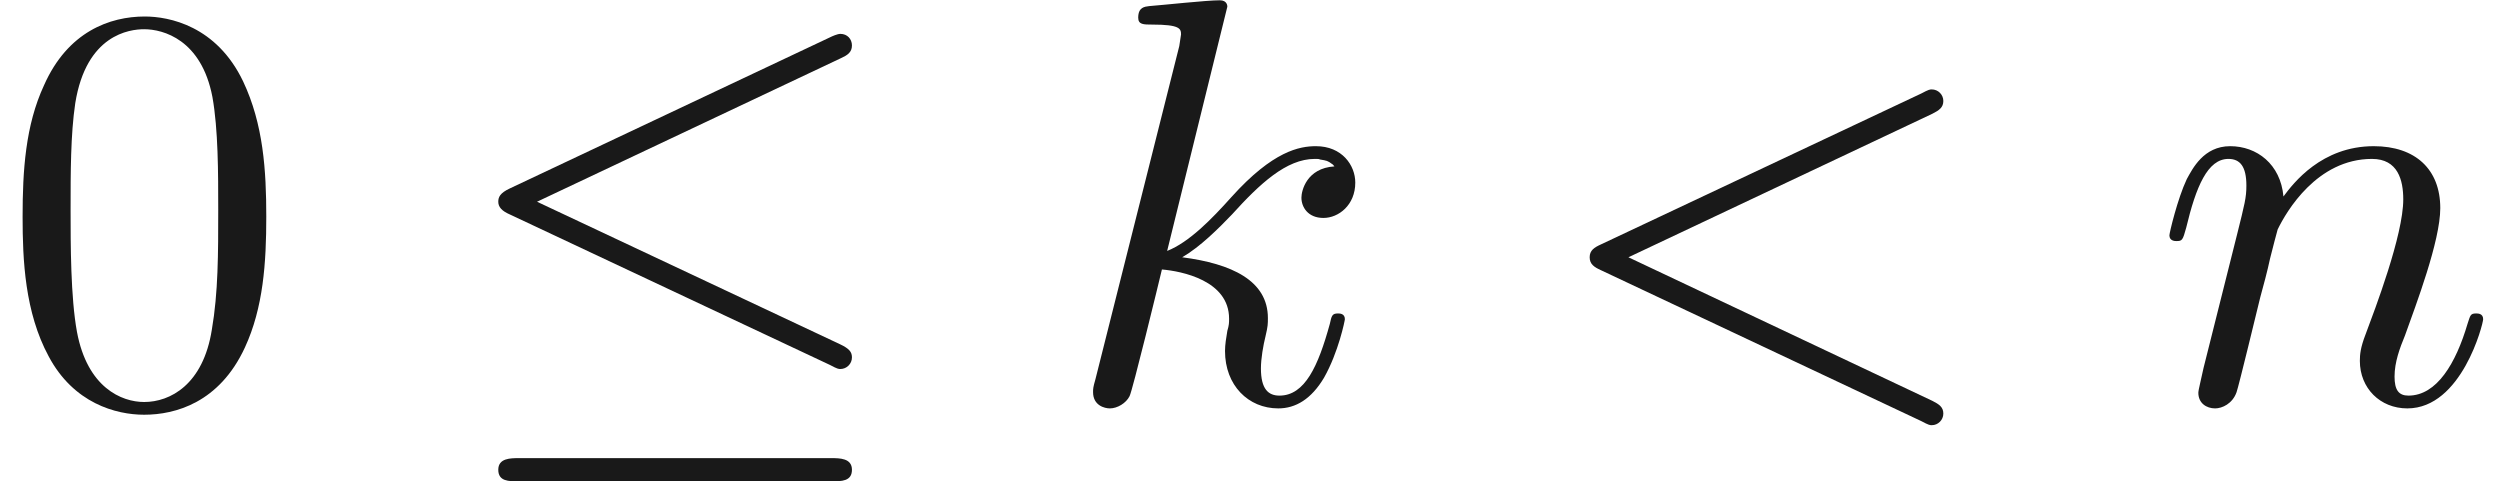
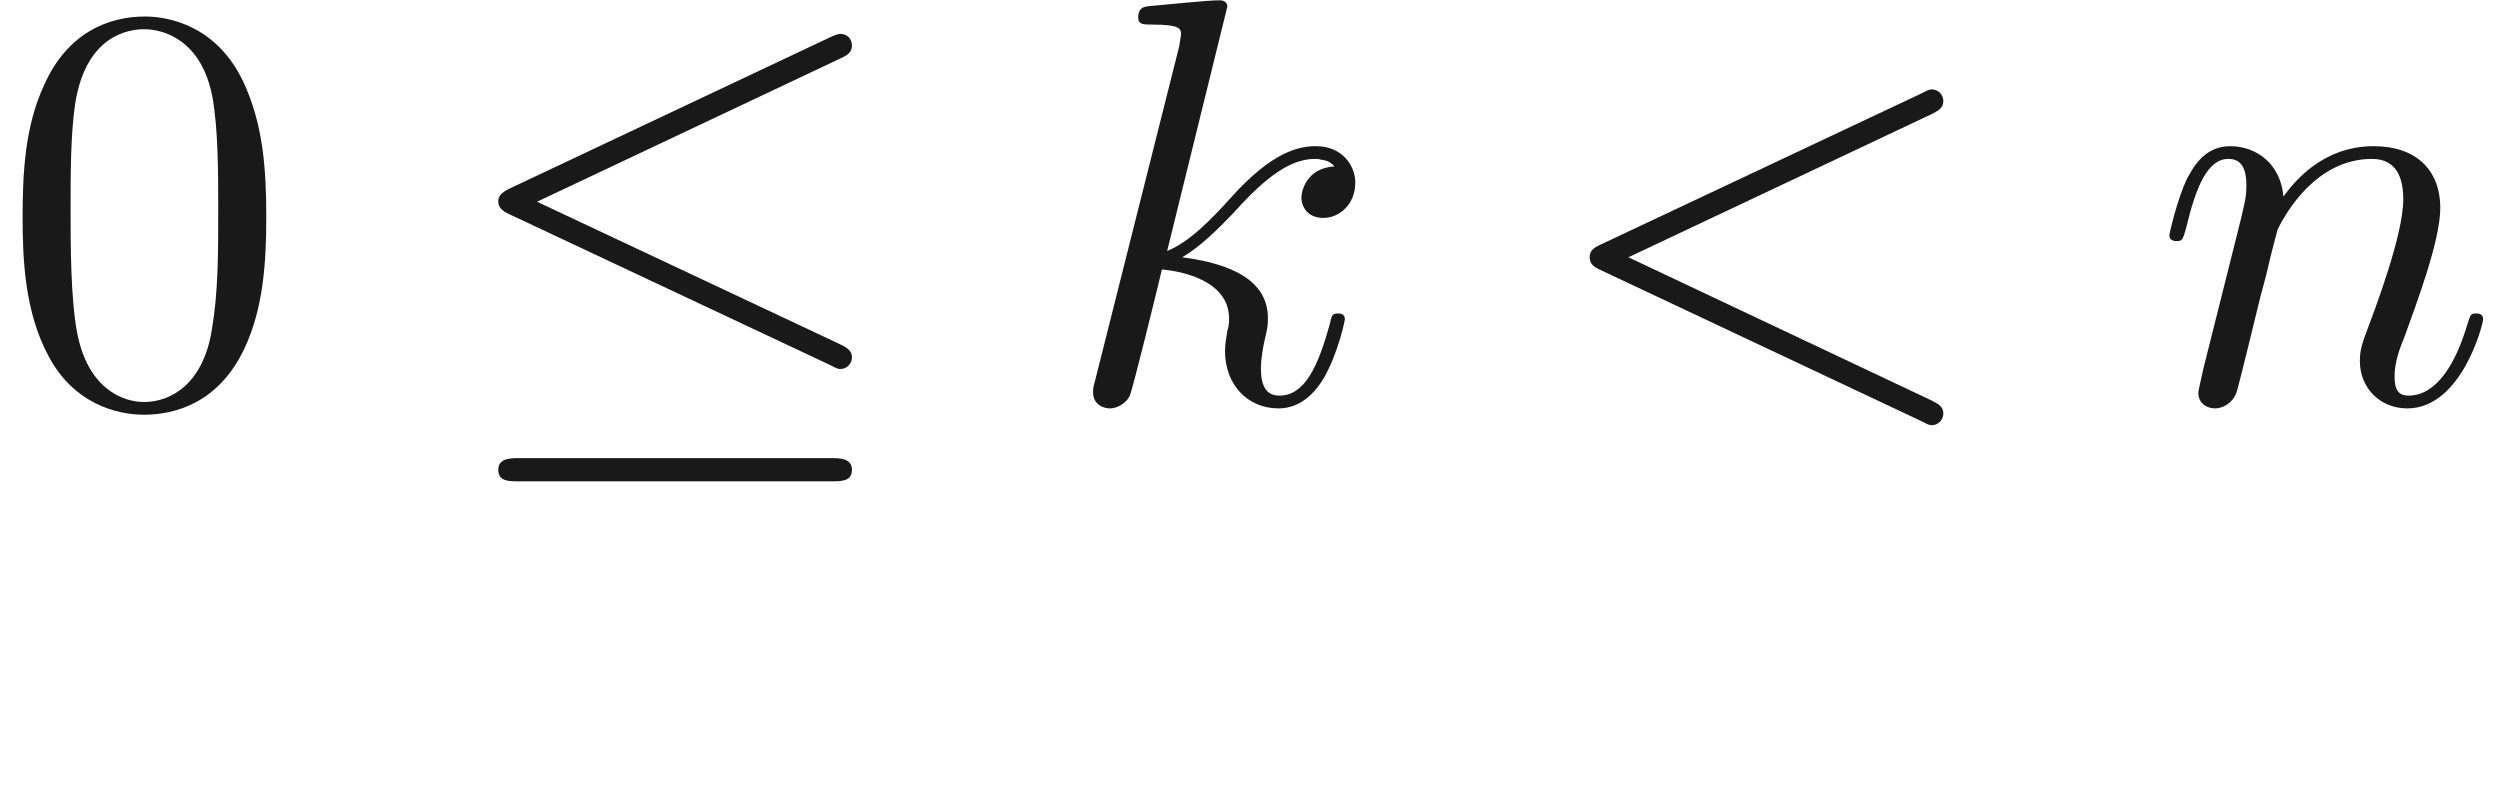
- <svg xmlns="http://www.w3.org/2000/svg" xmlns:ns1="http://github.com/leegao/readme2tex/" xmlns:xlink="http://www.w3.org/1999/xlink" height="8.273pt" ns1:offset="1.354631000000003" version="1.1" viewBox="-52.075 -68.956 43.028 8.273" width="43.028pt">
+ <svg xmlns="http://www.w3.org/2000/svg" xmlns:ns1="https://github.com/leegao/readme2tex/" xmlns:xlink="http://www.w3.org/1999/xlink" height="13.837pt" ns1:offset="1.354631000000003" version="1.1" viewBox="-52.075 -68.956 43.028 13.837" width="43.028pt">
  <defs>
    <path d="M6.725-4.961C6.844-5.021 6.914-5.071 6.914-5.181S6.824-5.38 6.715-5.38C6.685-5.38 6.665-5.38 6.535-5.31L1.016-2.71C.907-2.66 .827-2.61 .827-2.491S.907-2.321 1.016-2.271L6.535 .329C6.665 .399 6.685 .399 6.715 .399C6.824 .399 6.914 .309 6.914 .199S6.844 .04 6.725-.02L1.494-2.491L6.725-4.961Z" id="g1-60" />
    <path d="M2.859-6.804C2.859-6.814 2.859-6.914 2.73-6.914C2.501-6.914 1.773-6.834 1.514-6.814C1.435-6.804 1.325-6.795 1.325-6.615C1.325-6.496 1.415-6.496 1.564-6.496C2.042-6.496 2.062-6.426 2.062-6.326L2.032-6.127L.588-.389C.548-.249 .548-.229 .548-.169C.548 .06 .747 .11 .837 .11C.966 .11 1.116 .02 1.176-.1C1.225-.189 1.674-2.032 1.733-2.281C2.072-2.252 2.889-2.092 2.889-1.435C2.889-1.365 2.889-1.325 2.859-1.225C2.839-1.106 2.819-.986 2.819-.877C2.819-.289 3.218 .11 3.736 .11C4.035 .11 4.304-.05 4.523-.418C4.772-.857 4.882-1.405 4.882-1.425C4.882-1.524 4.792-1.524 4.762-1.524C4.663-1.524 4.653-1.484 4.623-1.345C4.423-.618 4.194-.11 3.756-.11C3.567-.11 3.437-.219 3.437-.578C3.437-.747 3.477-.976 3.517-1.136C3.557-1.305 3.557-1.345 3.557-1.445C3.557-2.092 2.929-2.381 2.082-2.491C2.391-2.67 2.71-2.989 2.939-3.228C3.417-3.756 3.875-4.184 4.364-4.184C4.423-4.184 4.433-4.184 4.453-4.174C4.573-4.154 4.583-4.154 4.663-4.095C4.682-4.085 4.682-4.075 4.702-4.055C4.224-4.025 4.134-3.636 4.134-3.517C4.134-3.357 4.244-3.168 4.513-3.168C4.772-3.168 5.061-3.387 5.061-3.776C5.061-4.075 4.832-4.403 4.384-4.403C4.105-4.403 3.646-4.324 2.929-3.527C2.59-3.148 2.202-2.75 1.823-2.6L2.859-6.804Z" id="g1-107" />
    <path d="M.877-.588C.847-.438 .787-.209 .787-.159C.787 .02 .927 .11 1.076 .11C1.196 .11 1.375 .03 1.445-.169C1.455-.189 1.574-.658 1.634-.907L1.853-1.803C1.913-2.022 1.973-2.242 2.022-2.471C2.062-2.64 2.142-2.929 2.152-2.969C2.301-3.278 2.829-4.184 3.776-4.184C4.224-4.184 4.314-3.816 4.314-3.487C4.314-2.869 3.826-1.594 3.666-1.166C3.577-.936 3.567-.817 3.567-.707C3.567-.239 3.915 .11 4.384 .11C5.32 .11 5.689-1.345 5.689-1.425C5.689-1.524 5.599-1.524 5.569-1.524C5.469-1.524 5.469-1.494 5.42-1.345C5.22-.667 4.892-.11 4.403-.11C4.234-.11 4.164-.209 4.164-.438C4.164-.687 4.254-.927 4.344-1.146C4.533-1.674 4.951-2.77 4.951-3.337C4.951-4.005 4.523-4.403 3.806-4.403C2.909-4.403 2.421-3.766 2.252-3.537C2.202-4.095 1.793-4.403 1.335-4.403S.687-4.015 .588-3.836C.428-3.497 .289-2.909 .289-2.869C.289-2.77 .389-2.77 .408-2.77C.508-2.77 .518-2.78 .578-2.999C.747-3.706 .946-4.184 1.305-4.184C1.504-4.184 1.614-4.055 1.614-3.726C1.614-3.517 1.584-3.407 1.455-2.889L.877-.588Z" id="g1-110" />
    <path d="M6.725-5.918C6.834-5.968 6.914-6.017 6.914-6.137C6.914-6.247 6.834-6.336 6.715-6.336C6.665-6.336 6.575-6.296 6.535-6.276L1.026-3.676C.857-3.597 .827-3.527 .827-3.447C.827-3.357 .887-3.288 1.026-3.228L6.535-.638C6.665-.568 6.685-.568 6.715-.568C6.824-.568 6.914-.658 6.914-.767C6.914-.857 6.874-.917 6.705-.996L1.494-3.447L6.725-5.918ZM6.565 1.365C6.735 1.365 6.914 1.365 6.914 1.166S6.705 .966 6.555 .966H1.186C1.036 .966 .827 .966 .827 1.166S1.006 1.365 1.176 1.365H6.565Z" id="g0-20" />
    <path d="M4.583-3.188C4.583-3.985 4.533-4.782 4.184-5.519C3.726-6.476 2.909-6.635 2.491-6.635C1.893-6.635 1.166-6.376 .757-5.45C.438-4.762 .389-3.985 .389-3.188C.389-2.441 .428-1.544 .837-.787C1.265 .02 1.993 .219 2.481 .219C3.019 .219 3.776 .01 4.214-.936C4.533-1.624 4.583-2.401 4.583-3.188ZM2.481 0C2.092 0 1.504-.249 1.325-1.205C1.215-1.803 1.215-2.72 1.215-3.308C1.215-3.945 1.215-4.603 1.295-5.141C1.484-6.326 2.232-6.416 2.481-6.416C2.809-6.416 3.467-6.237 3.656-5.25C3.756-4.692 3.756-3.935 3.756-3.308C3.756-2.56 3.756-1.883 3.646-1.245C3.497-.299 2.929 0 2.481 0Z" id="g2-48" />
    <path d="M3.318-.757C3.357-.359 3.626 .06 4.095 .06C4.304 .06 4.912-.08 4.912-.887V-1.445H4.663V-.887C4.663-.309 4.413-.249 4.304-.249C3.975-.249 3.935-.697 3.935-.747V-2.74C3.935-3.158 3.935-3.547 3.577-3.915C3.188-4.304 2.69-4.463 2.212-4.463C1.395-4.463 .707-3.995 .707-3.337C.707-3.039 .907-2.869 1.166-2.869C1.445-2.869 1.624-3.068 1.624-3.328C1.624-3.447 1.574-3.776 1.116-3.786C1.385-4.134 1.873-4.244 2.192-4.244C2.68-4.244 3.248-3.856 3.248-2.969V-2.6C2.74-2.57 2.042-2.54 1.415-2.242C.667-1.903 .418-1.385 .418-.946C.418-.139 1.385 .11 2.012 .11C2.67 .11 3.128-.289 3.318-.757ZM3.248-2.391V-1.395C3.248-.448 2.531-.11 2.082-.11C1.594-.11 1.186-.458 1.186-.956C1.186-1.504 1.604-2.331 3.248-2.391Z" id="g2-97" />
  </defs>
  <g fill-opacity="0.9" id="page1">
    <use x="-52.075" y="-62.037" xlink:href="#g2-48" />
    <use x="-44.326" y="-62.037" xlink:href="#g0-20" />
    <use x="-33.81" y="-62.037" xlink:href="#g1-107" />
    <use x="-25.542" y="-62.037" xlink:href="#g1-60" />
    <use x="-15.026" y="-62.037" xlink:href="#g1-110" />
  </g>
</svg>
